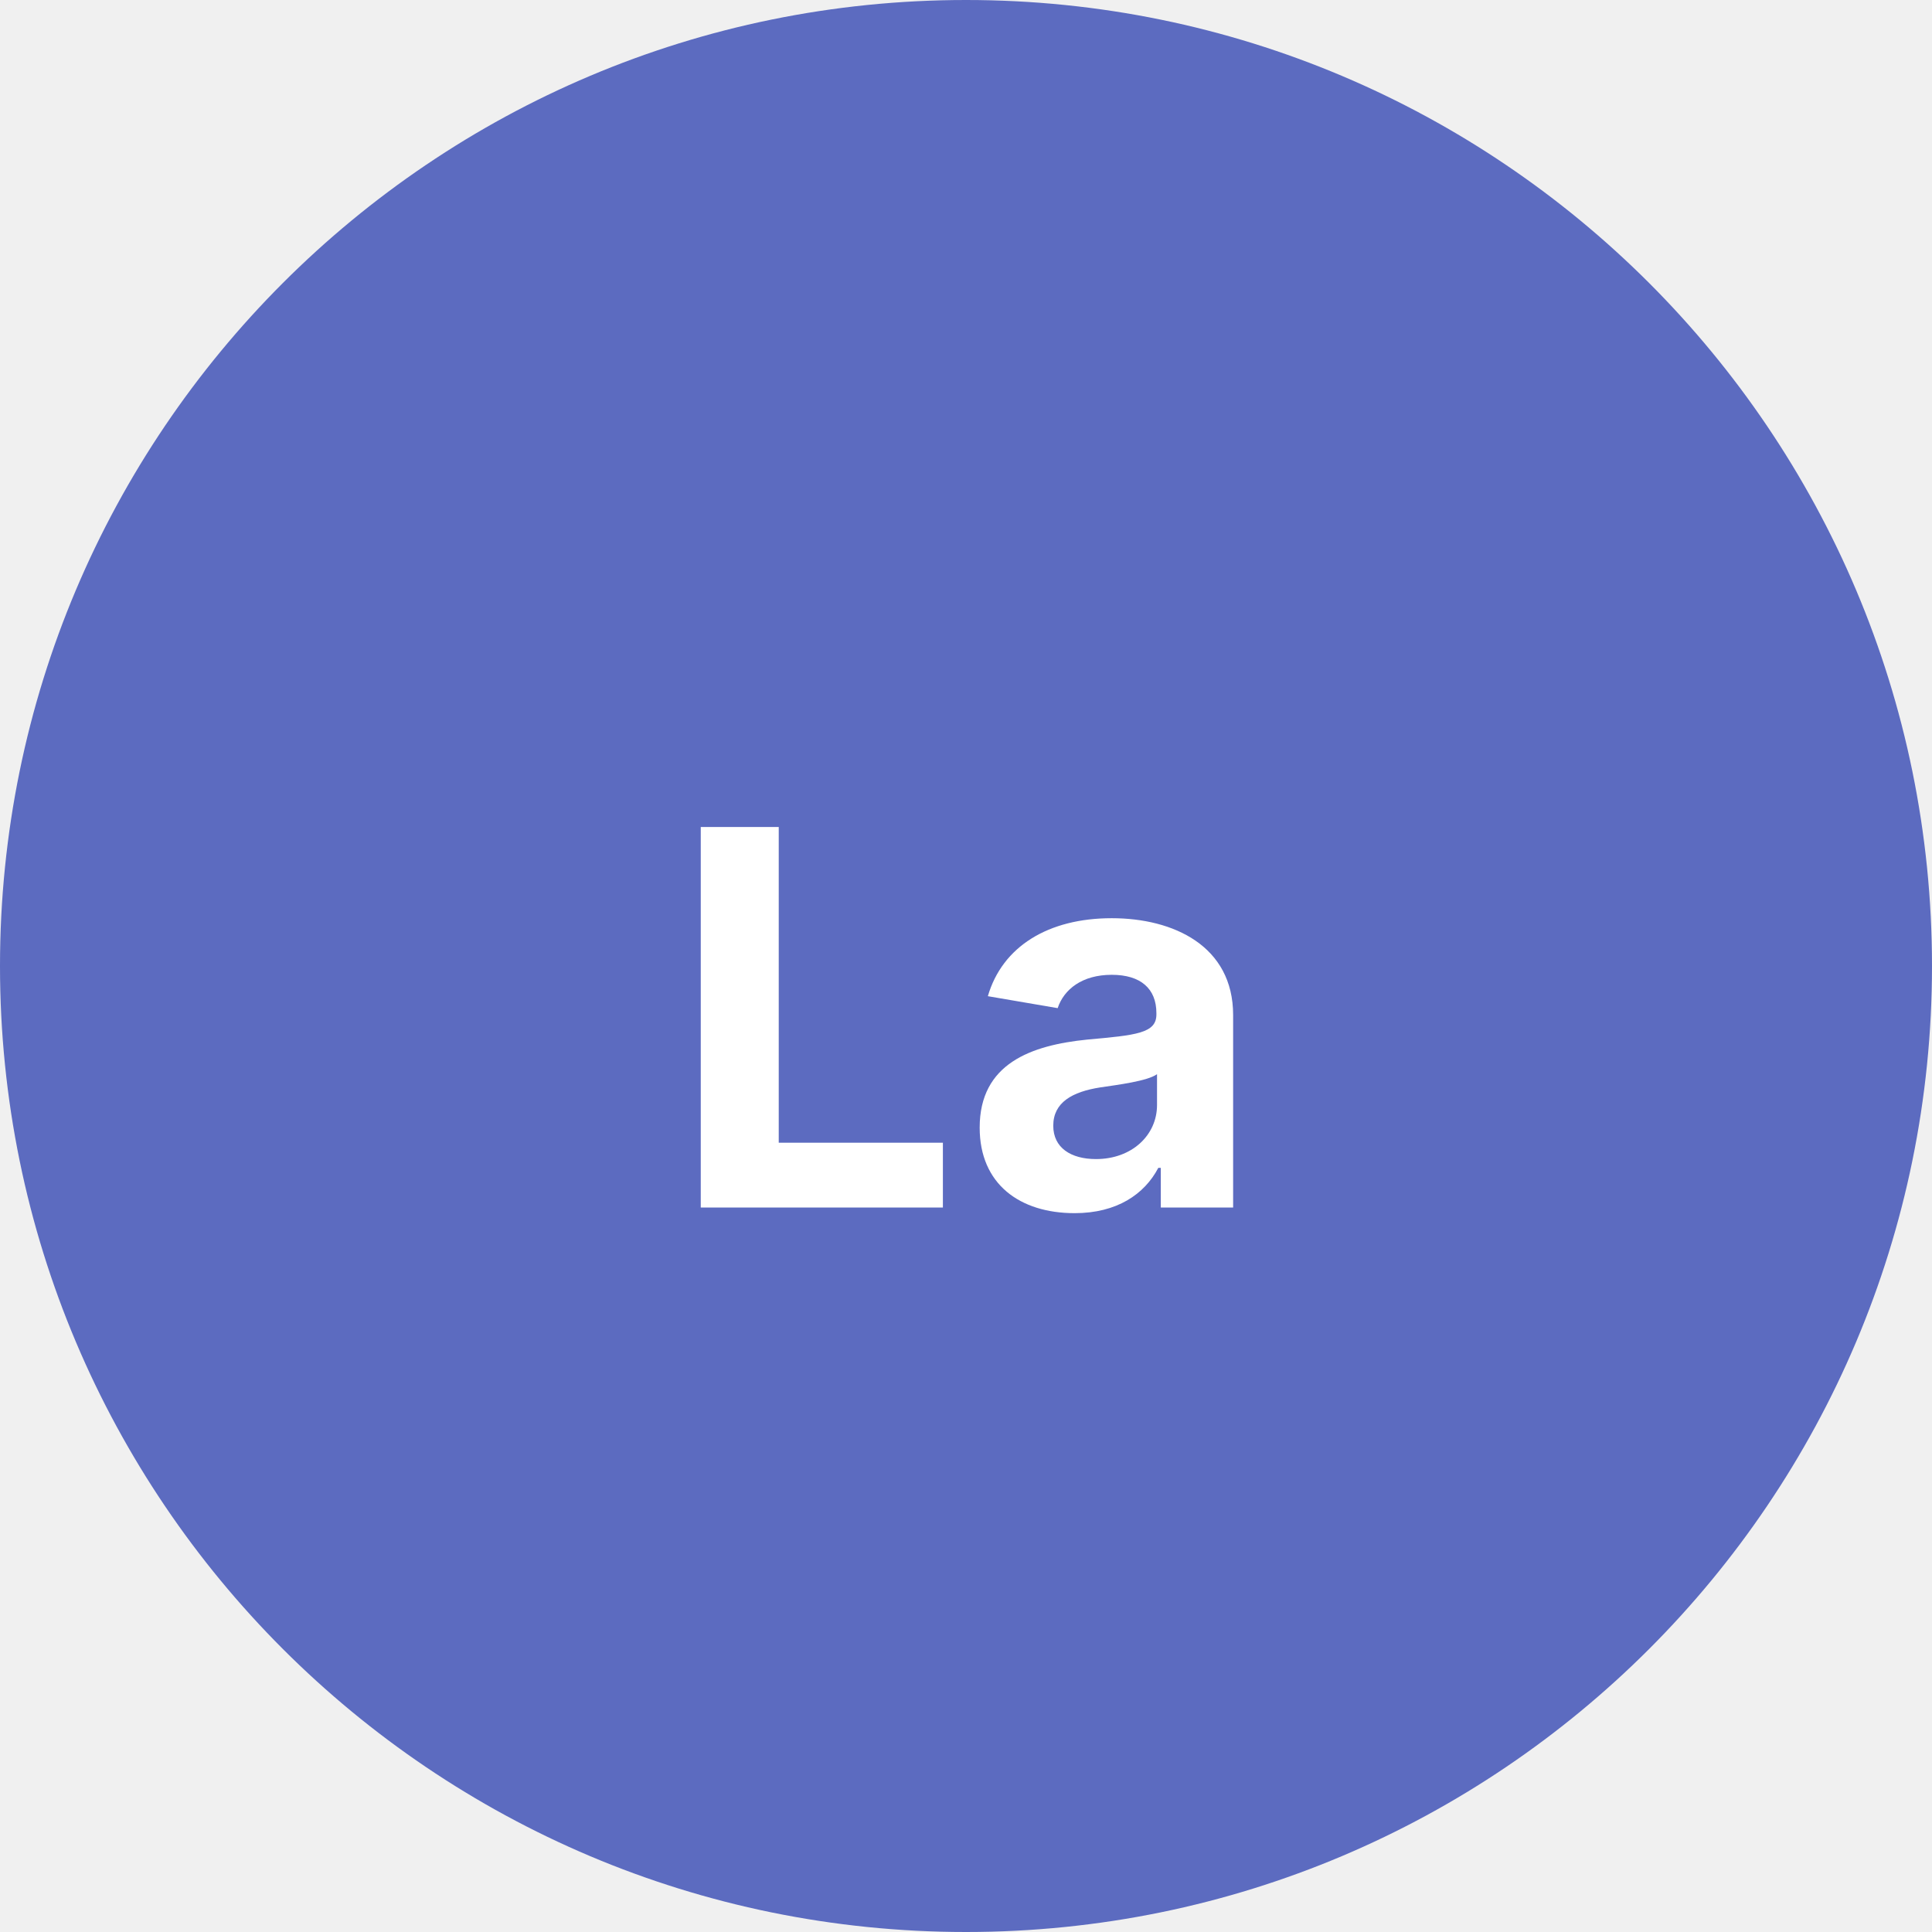
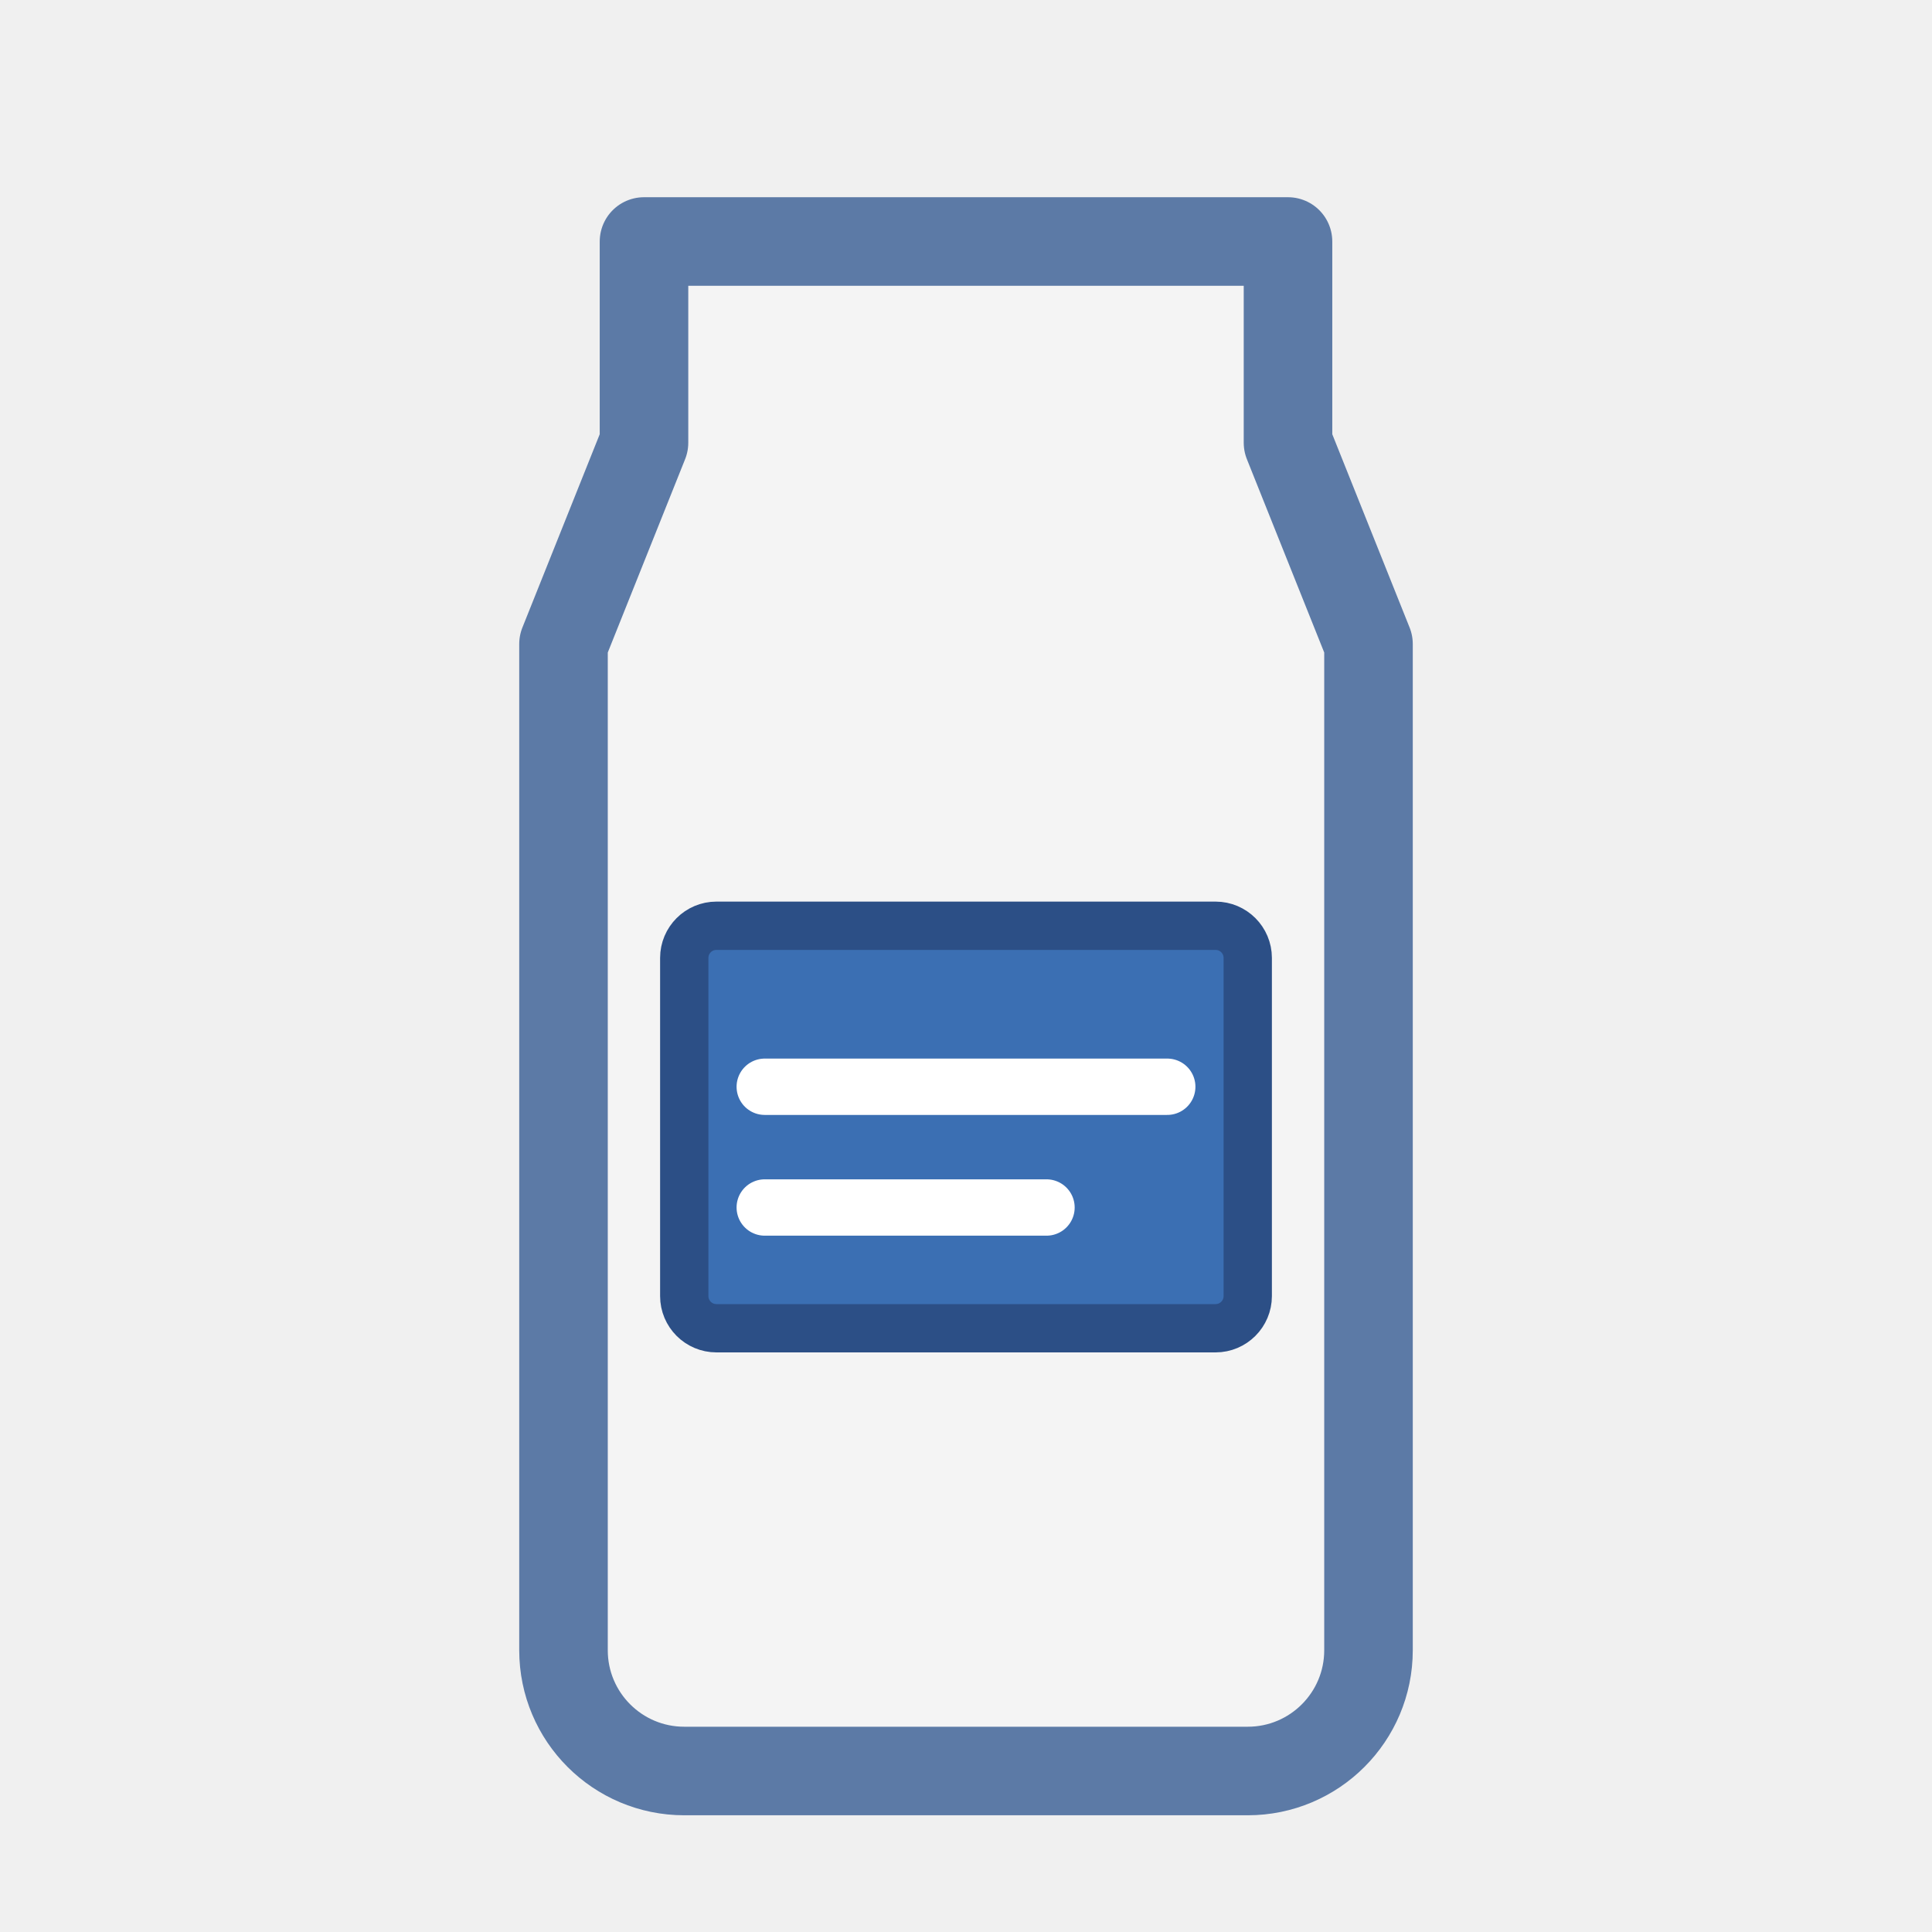
- <svg xmlns="http://www.w3.org/2000/svg" viewBox="0 0 48 48" role="img" aria-hidden="true">
-   <circle cx="24" cy="24" r="24" fill="#5C6BC0" />
-   <text x="24" y="30" font-family="Inter,Arial,sans-serif" font-size="13" font-weight="700" fill="#ffffff" text-anchor="middle">La</text>
+ <svg xmlns="http://www.w3.org/2000/svg" viewBox="0 0 24 24" role="img" aria-hidden="true">
+   <g fill="#F4F4F4" stroke="#5C7AA6" stroke-width="1.1" stroke-linejoin="round">
+     <path d="M8 3h8v2.5l1 2.5v12.5a1.5 1.5 0 0 1-1.5 1.5h-7A1.5 1.5 0 0 1 7 20.5V8l1-2.5z" />
+   </g>
+   <rect x="8.5" y="11.5" width="7" height="5" fill="#3B6FB3" stroke="#2C4F86" stroke-width="0.6" rx="0.4" />
+   <path d="M9.5 13.5h5M9.5 15h3.5" stroke="#FFF" stroke-width="0.7" stroke-linecap="round" />
</svg>
